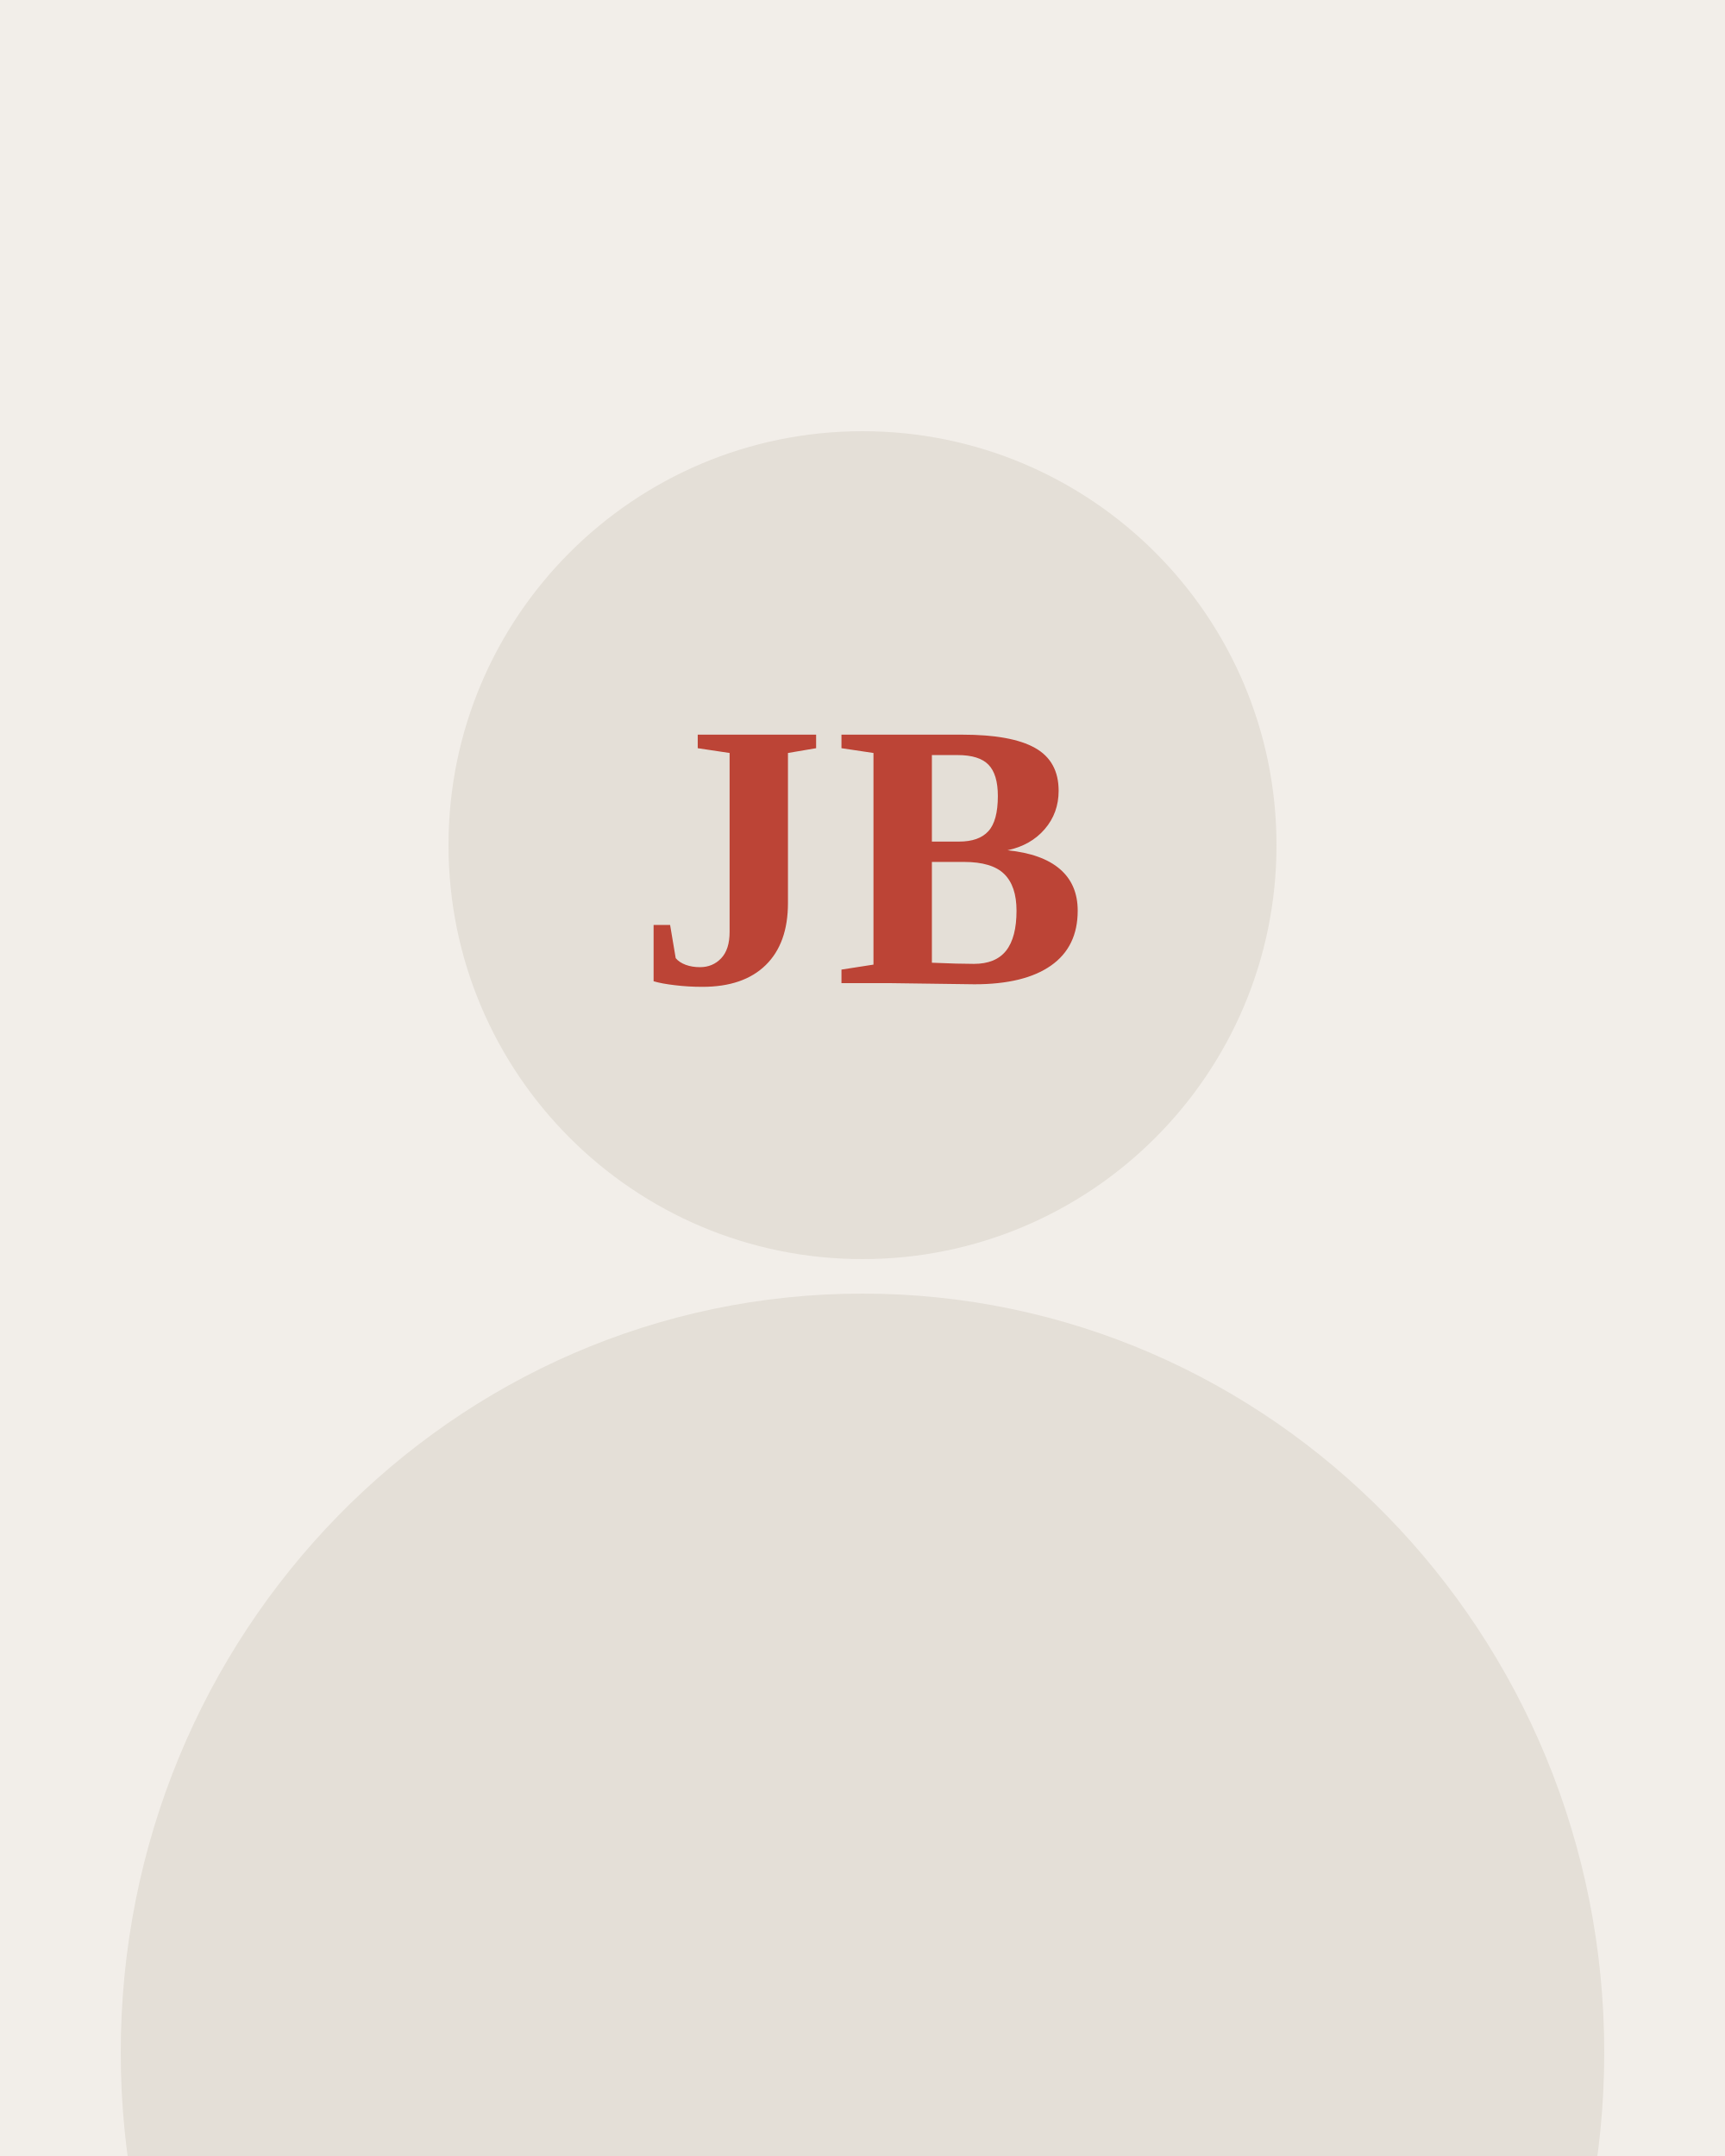
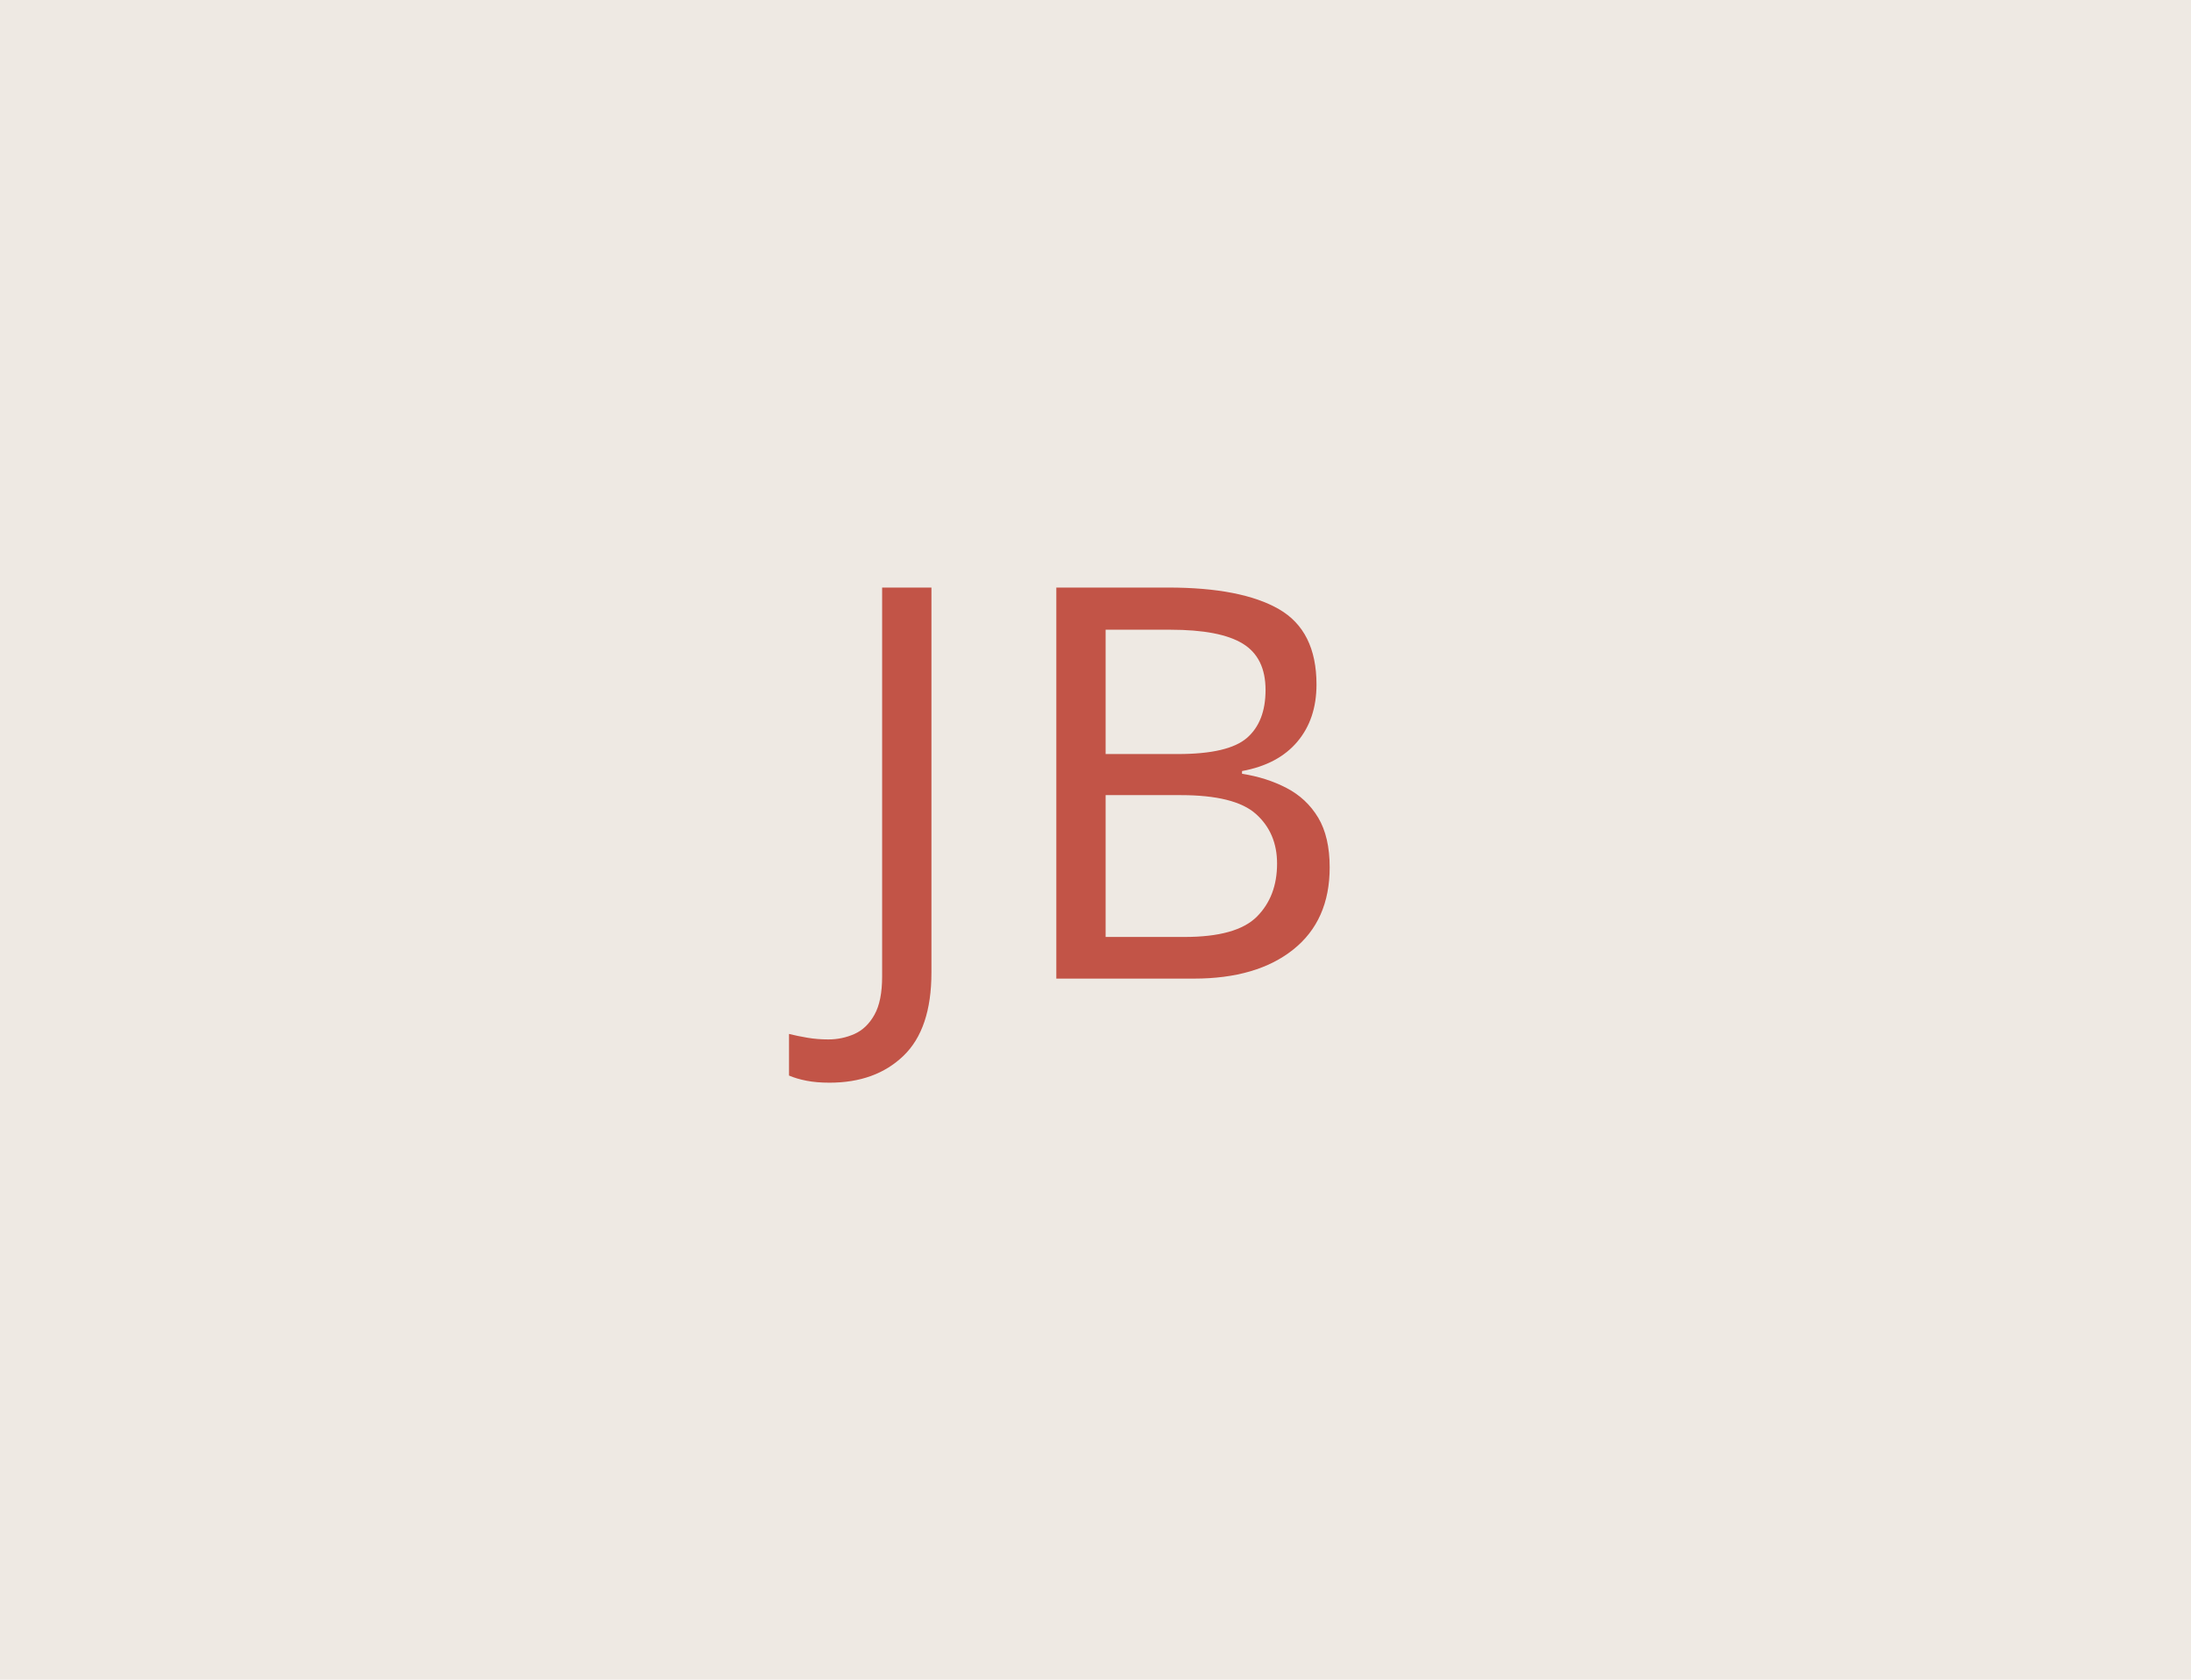
- <svg xmlns="http://www.w3.org/2000/svg" viewBox="0 0 400 500" width="400" height="500" role="img" aria-label="Portrait placeholder">
-   <rect width="400" height="500" fill="hsl(37 26% 93%)" />
-   <circle cx="200" cy="196" r="96" fill="hsl(37 20% 87%)" />
-   <ellipse cx="200" cy="476" rx="172" ry="176" fill="hsl(37 20% 87%)" />
-   <text x="200" y="228" font-family="Georgia, 'Times New Roman', serif" font-size="88" font-weight="600" fill="#B83325" text-anchor="middle" letter-spacing="2" opacity="0.9">JB</text>
+ <svg xmlns="http://www.w3.org/2000/svg" viewBox="0 0 600 460" width="600" height="460" role="img" aria-label="Photo to come">
+   <rect width="600" height="460" fill="hsl(37 24% 91%)" />
+   <text x="300" y="268" font-family="Jost, 'Century Gothic', system-ui, sans-serif" font-size="150" font-weight="500" fill="#B83325" text-anchor="middle" letter-spacing="6" opacity="0.82">JB</text>
</svg>
